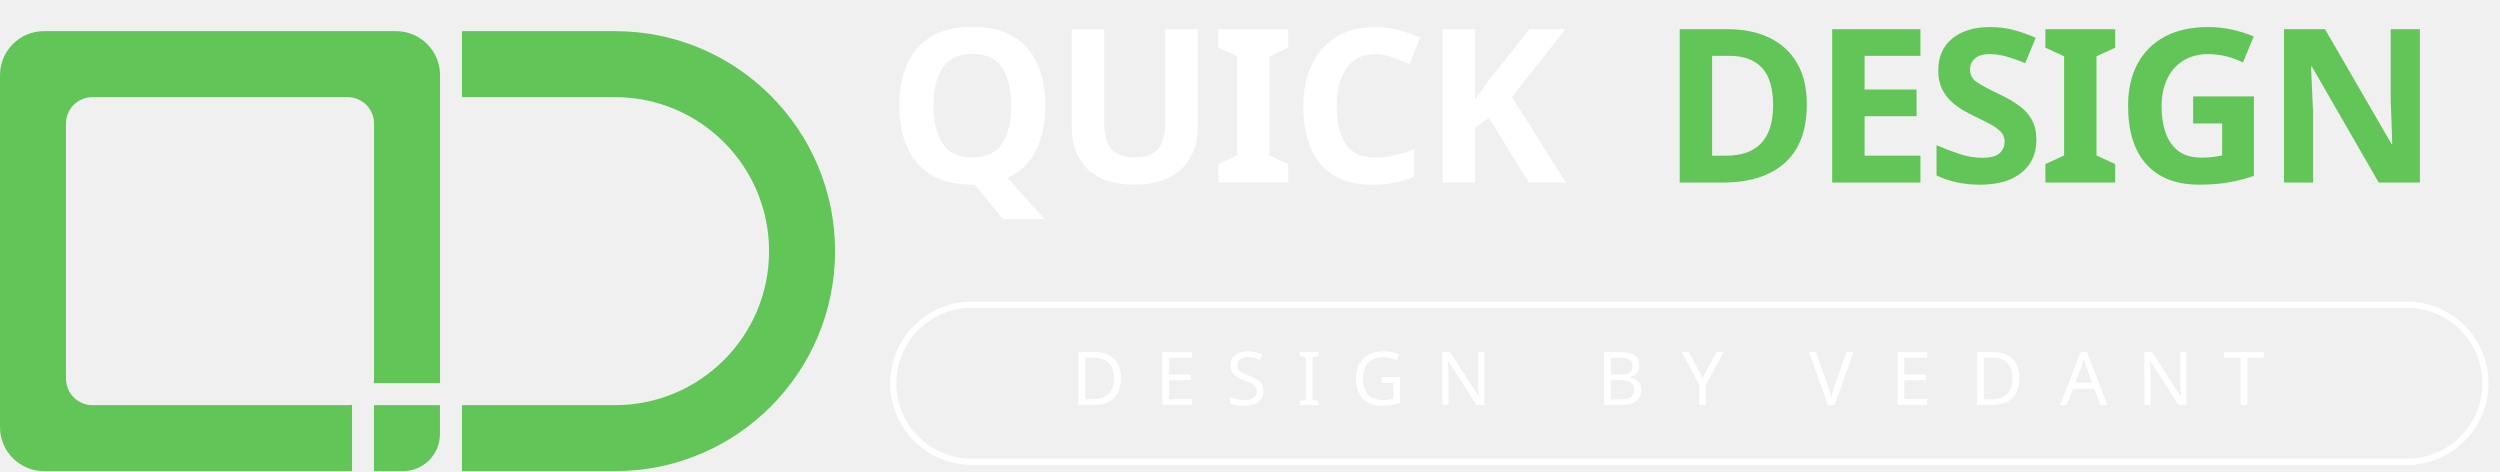
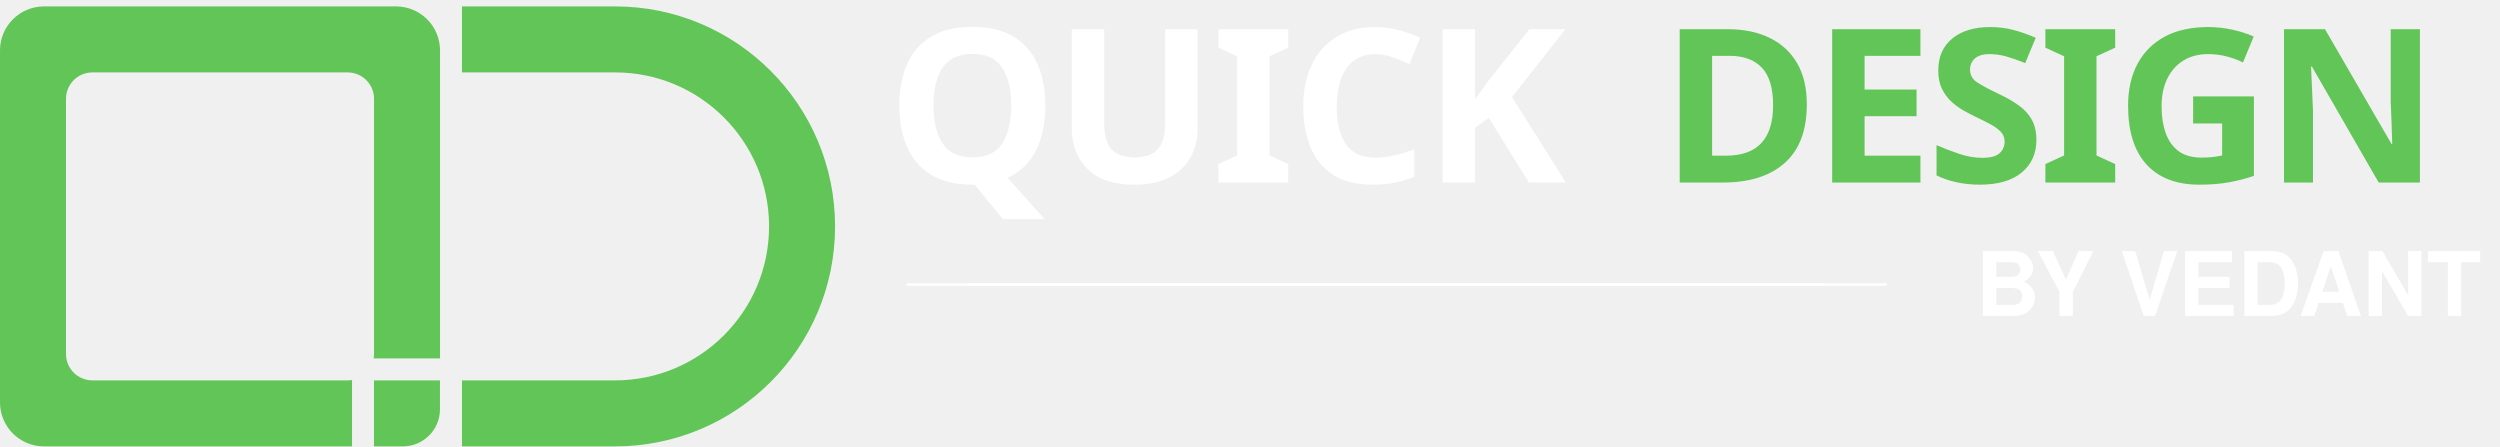
- <svg xmlns="http://www.w3.org/2000/svg" viewBox="0 0 2020.8 380.82">
+ <svg xmlns="http://www.w3.org/2000/svg" viewBox="0 0 2020.8 360.82">
  <defs>
-     <style>.cls-1,.cls-3{fill:#62c557;}.cls-2{font-size:173.58px;font-family:Montserrat-ExtraBold, Montserrat;font-weight:800;letter-spacing:-0.02em;}.cls-2,.cls-5{fill:#fff;}.cls-3{letter-spacing:-0.03em;}.cls-4{fill:none;stroke:#fff;stroke-miterlimit:10;stroke-width:5px;}.cls-5{font-size:60px;font-family:Montserrat-Medium, Montserrat;font-weight:500;letter-spacing:0.4em;}.cls-6{letter-spacing:0.39em;}.cls-7{letter-spacing:0.38em;}.cls-8{letter-spacing:0.39em;}.cls-9{letter-spacing:0.4em;}</style>
+     <style>.cls-1,.cls-3{fill:#62c557;}.cls-2{font-size:173.58px;font-family:Montserrat-ExtraBold, Montserrat;font-weight:800;letter-spacing:-0.02em;}.cls-2,.cls-4{fill:#fff;}.cls-3{letter-spacing:-0.03em;}.cls-4{font-size:72px;font-family:Helvetica-Bold, Helvetica;font-weight:700;}.cls-5{fill:none;stroke:#fff;stroke-miterlimit:10;stroke-width:2px;}</style>
  </defs>
  <g id="Layer_2" data-name="Layer 2">
    <g id="Layer_1-2" data-name="Layer 1">
-       <path class="cls-1" d="M320.07,25.18H35.56A35.56,35.56,0,0,0,0,60.74V345.26a35.56,35.56,0,0,0,35.56,35.56h249V327.17a20.86,20.86,0,0,1-3.56.3H74.68a21.33,21.33,0,0,1-21.33-21.34V99.87A21.33,21.33,0,0,1,74.68,78.53H281a21.33,21.33,0,0,1,21.34,21.34V306.13a20.86,20.86,0,0,1-.3,3.56h53.65V60.74A35.56,35.56,0,0,0,320.07,25.18Z" />
-       <path class="cls-1" d="M302.29,327.47h53.35a0,0,0,0,1,0,0v23.35a30,30,0,0,1-30,30H302.29a0,0,0,0,1,0,0V327.47A0,0,0,0,1,302.29,327.47Z" />
-       <path class="cls-1" d="M497.18,25.18H373.42V78.53H497.18A124.47,124.47,0,0,1,621.65,203h0A124.47,124.47,0,0,1,497.18,327.47H373.42v53.35H497.18A177.82,177.82,0,0,0,675,203h0A177.82,177.82,0,0,0,497.18,25.18Z" />
+       <path class="cls-1" d="M320.07,5.18H35.56A35.56,35.56,0,0,0,0,40.74V325.26a35.56,35.56,0,0,0,35.56,35.56h249V307.17a20.86,20.86,0,0,1-3.56.3H74.68a21.33,21.33,0,0,1-21.33-21.34V79.87A21.33,21.33,0,0,1,74.68,58.53H281a21.33,21.33,0,0,1,21.34,21.34V286.13a20.86,20.86,0,0,1-.3,3.56h53.65V40.74A35.56,35.56,0,0,0,320.07,5.18Z" />
+       <path class="cls-1" d="M302.29,307.47h53.35a0,0,0,0,1,0,0v23.35a30,30,0,0,1-30,30H302.29a0,0,0,0,1,0,0V307.47A0,0,0,0,1,302.29,307.47Z" />
+       <path class="cls-1" d="M497.18,5.18H373.42V58.53H497.18A124.47,124.47,0,0,1,621.65,183h0A124.47,124.47,0,0,1,497.18,307.47H373.42v53.35H497.18A177.82,177.82,0,0,0,675,183h0A177.82,177.82,0,0,0,497.18,5.18Z" />
      <text class="cls-2" transform="translate(716.88 147.54)">QUICK <tspan class="cls-3" x="625.23" y="0">DESIGN</tspan>
      </text>
-       <rect class="cls-4" x="722.04" y="246.3" width="1286.97" height="127" rx="63.5" />
-       <text class="cls-5" transform="translate(865.96 327.41)">DESIGN <tspan class="cls-6" x="424.8" y="0">B</tspan>
-         <tspan x="493.32" y="0">Y </tspan>
-         <tspan class="cls-7" x="596.28" y="0">V</tspan>
-         <tspan x="662.09" y="0">E</tspan>
-         <tspan class="cls-8" x="726.29" y="0">D</tspan>
-         <tspan class="cls-9" x="799.25" y="0">ANT</tspan>
-       </text>
+       <text class="cls-4" transform="translate(1596.96 255.41)">BY VEDANT</text>
+       <line class="cls-5" x1="1476" y1="230" x2="733" y2="230" />
+       <line class="cls-5" x1="1525" y1="230" x2="782" y2="230" />
    </g>
  </g>
</svg>
